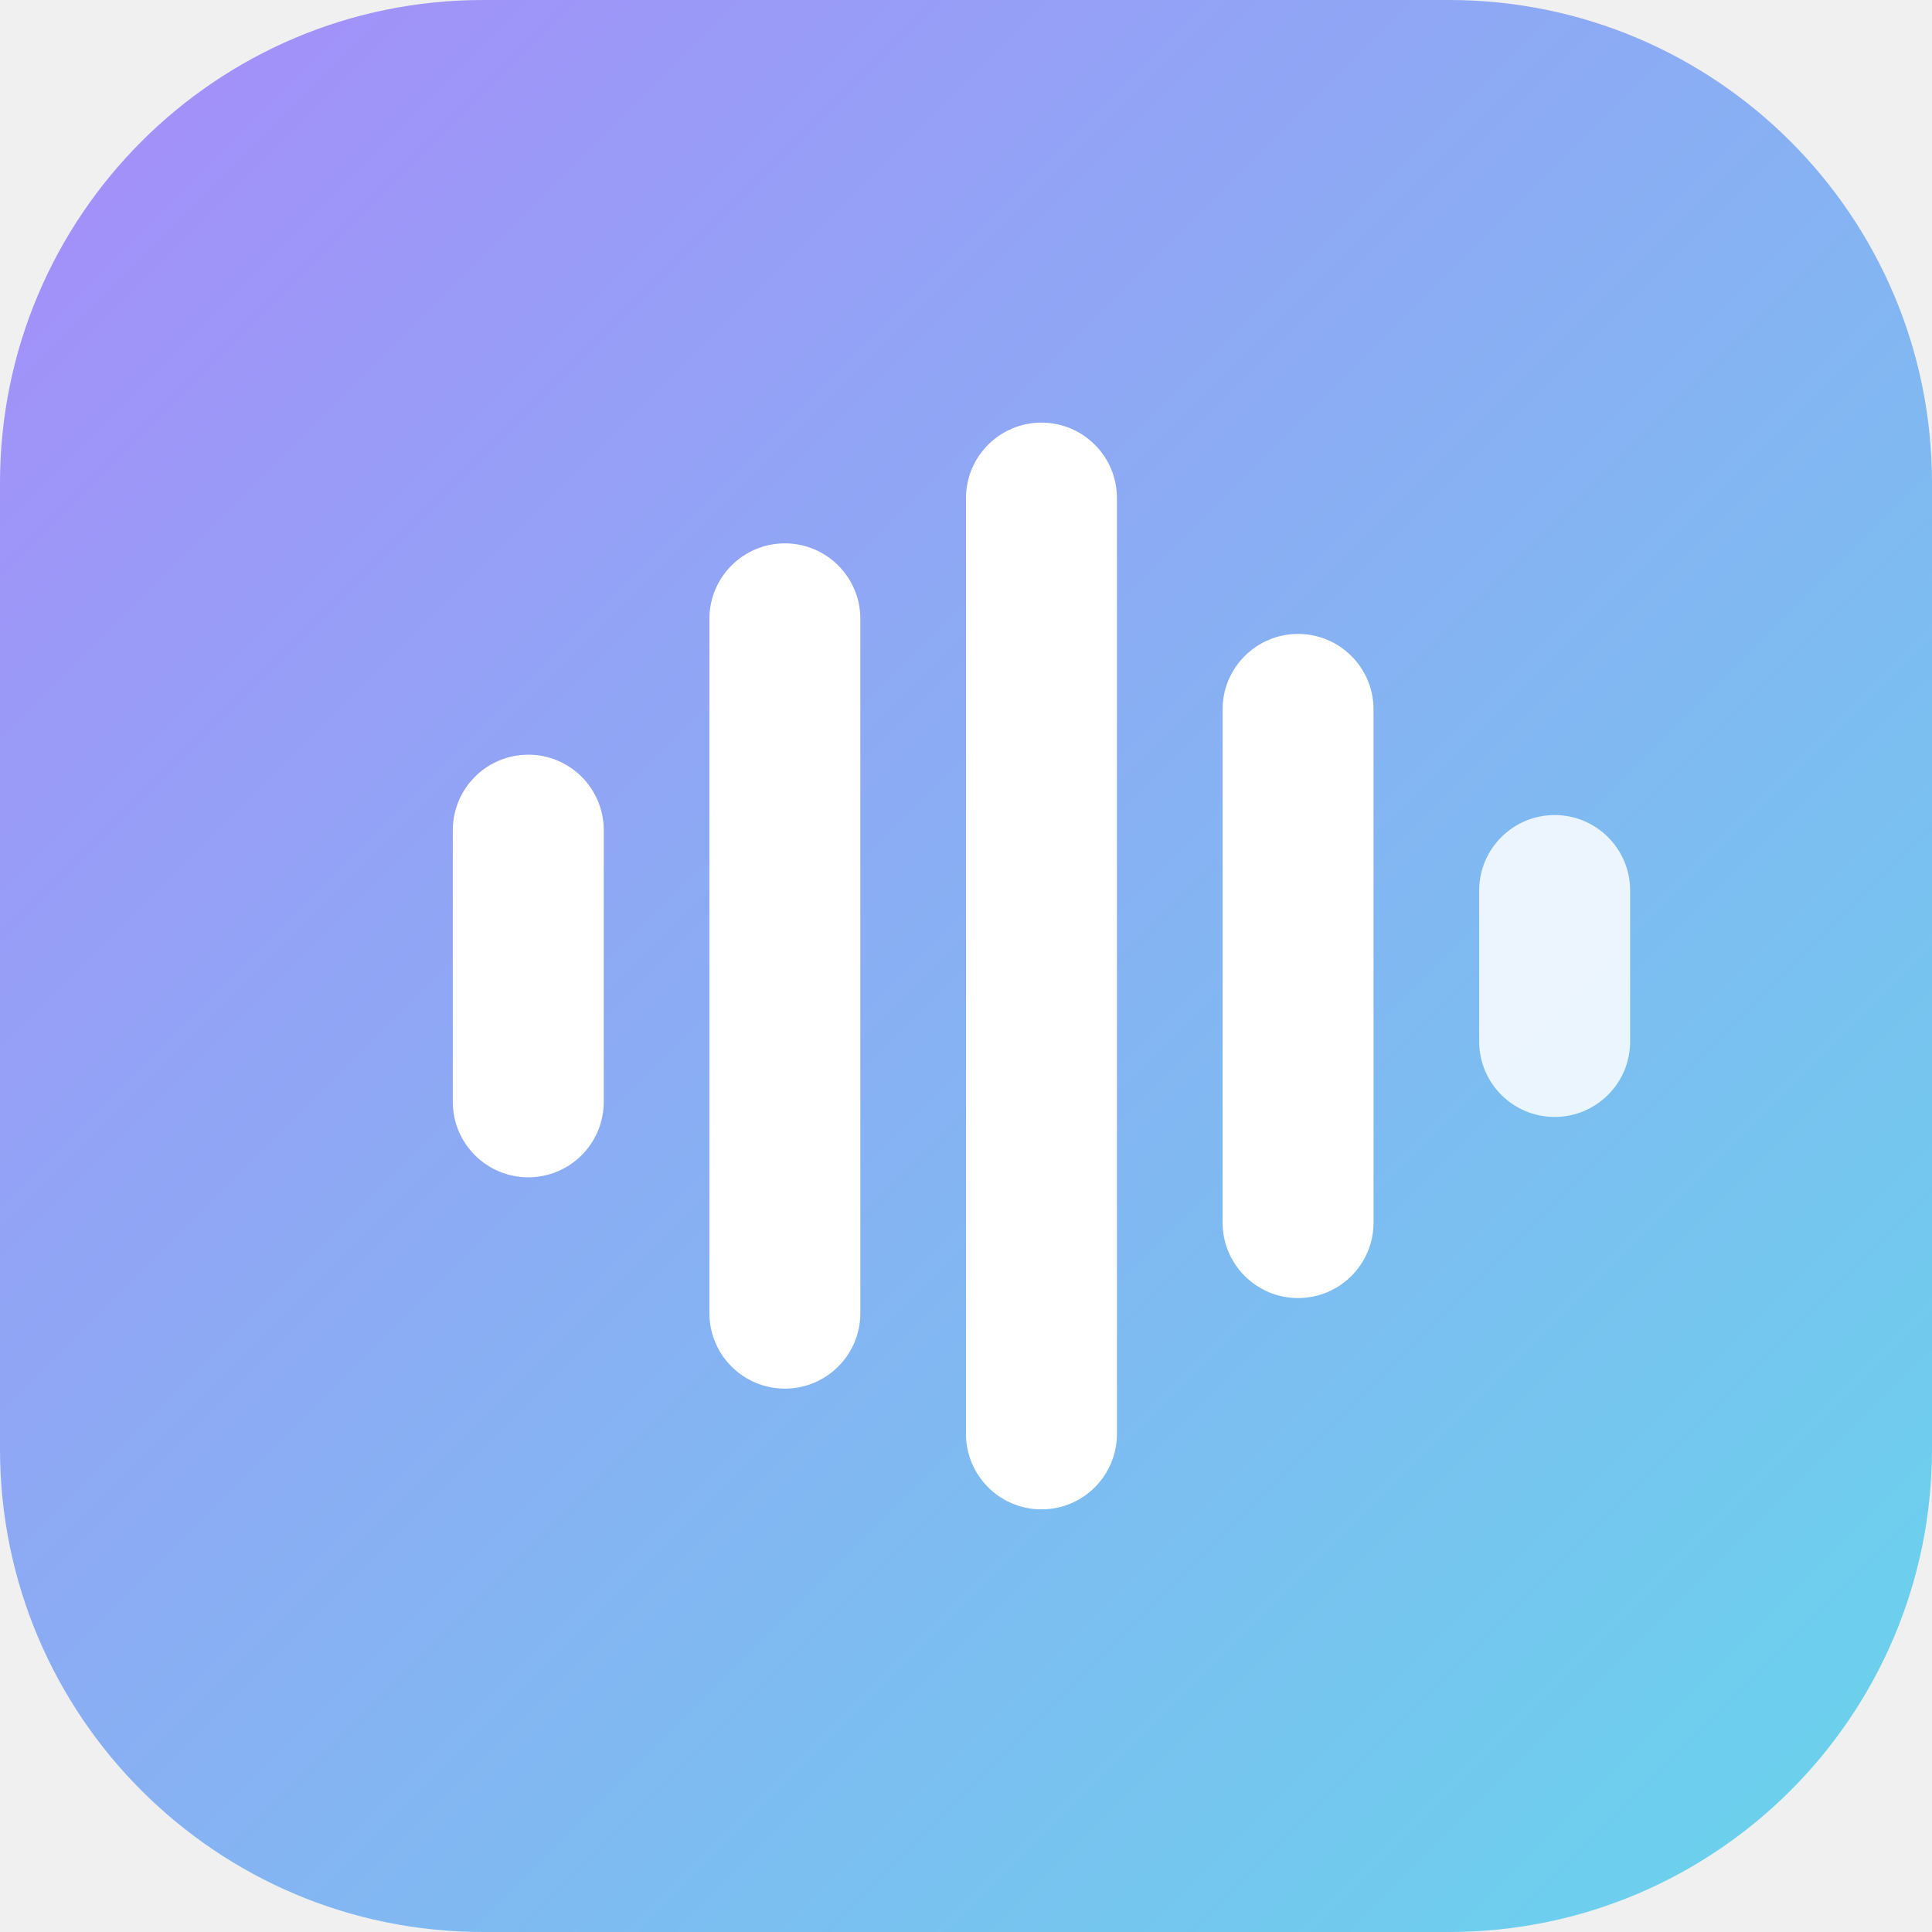
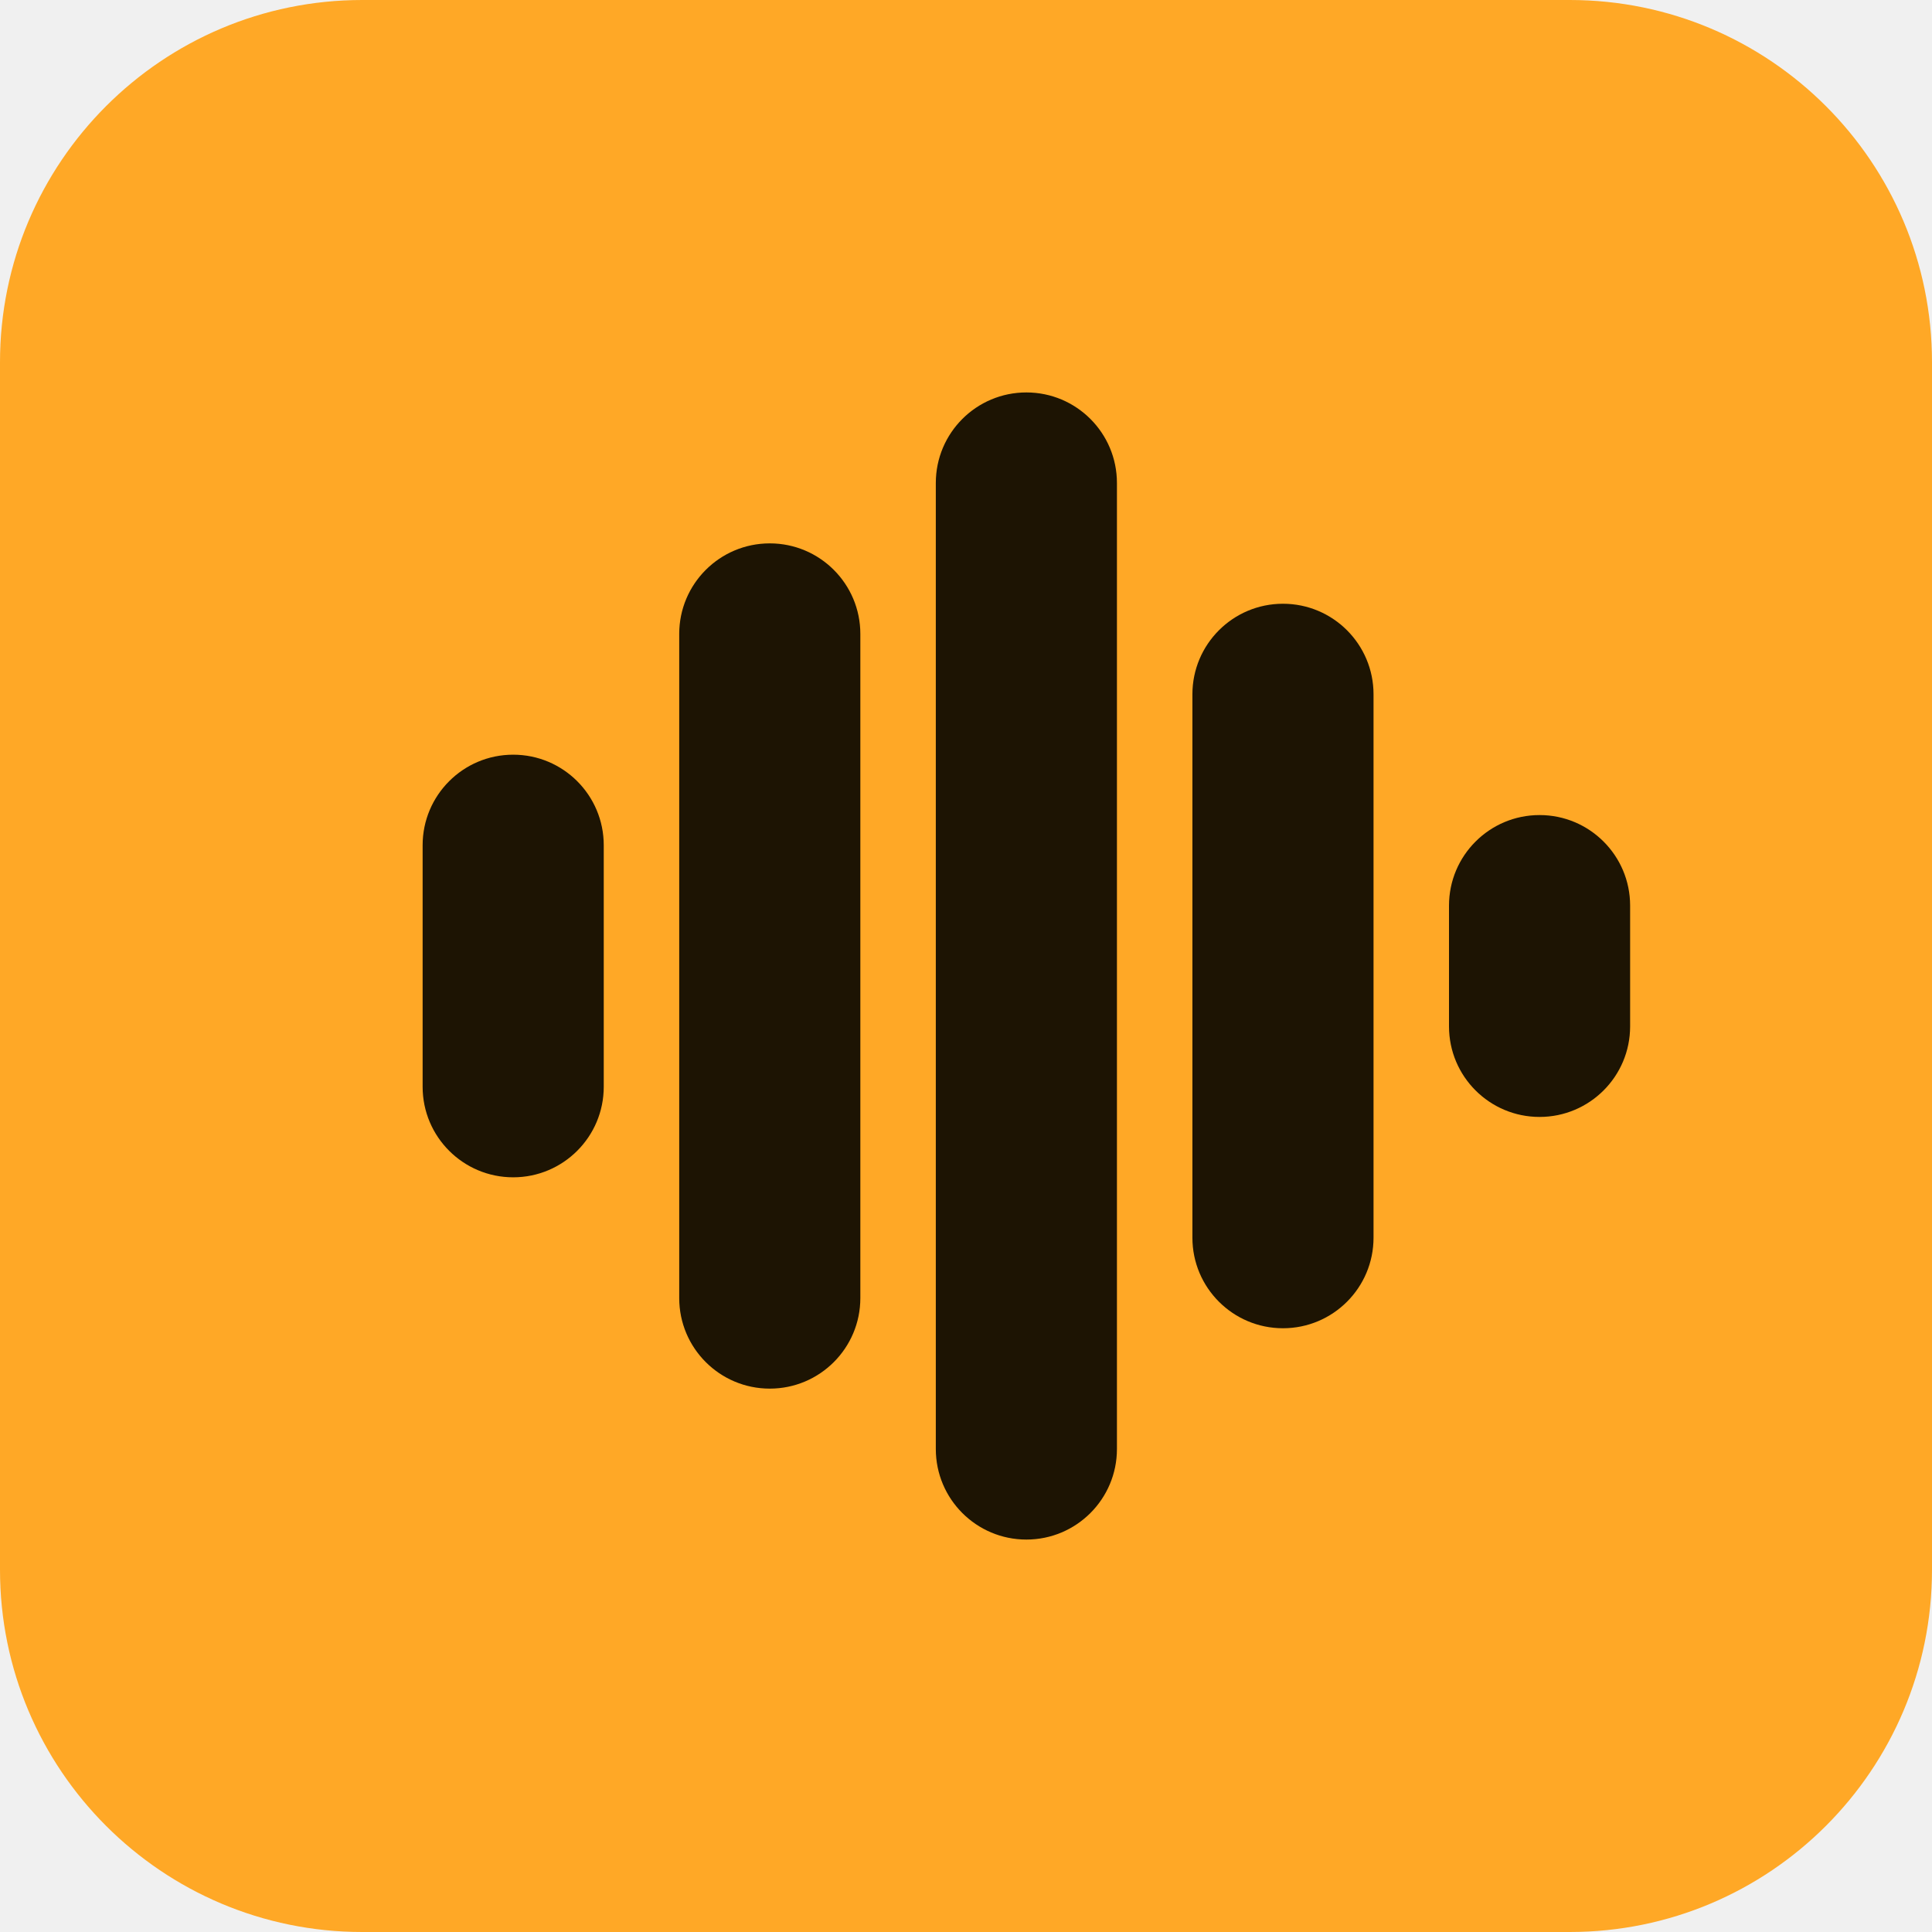
<svg xmlns="http://www.w3.org/2000/svg" viewBox="0 0 64 64">
-   <defs>
-     <linearGradient id="g" x1="0" y1="0" x2="1" y2="1">
-       <stop offset="0" stop-color="#a78bfa" />
-       <stop offset="1" stop-color="#67d6ec" />
-     </linearGradient>
-   </defs>
-   <rect width="64" height="64" rx="16" fill="url(#g)" />
-   <g fill="#fff">
-     <rect x="15" y="25" width="5" height="14" rx="2.5" />
-     <rect x="23.5" y="18" width="5" height="28" rx="2.5" />
-     <rect x="32" y="14" width="5" height="36" rx="2.5" />
-     <rect x="40.5" y="21" width="5" height="22" rx="2.5" />
-     <rect x="49" y="27" width="5" height="10" rx="2.5" opacity=".85" />
+   <rect width="64" height="64" rx="12" fill="#ffa826" />
+   <g fill="#1d1403">
+     <rect x="14" y="25" width="6" height="14" rx="3" />
+     <rect x="22.5" y="18" width="6" height="28" rx="3" />
+     <rect x="31" y="13" width="6" height="38" rx="3" />
+     <rect x="39.5" y="20" width="6" height="24" rx="3" />
+     <rect x="48" y="27" width="6" height="10" rx="3" />
  </g>
</svg>
